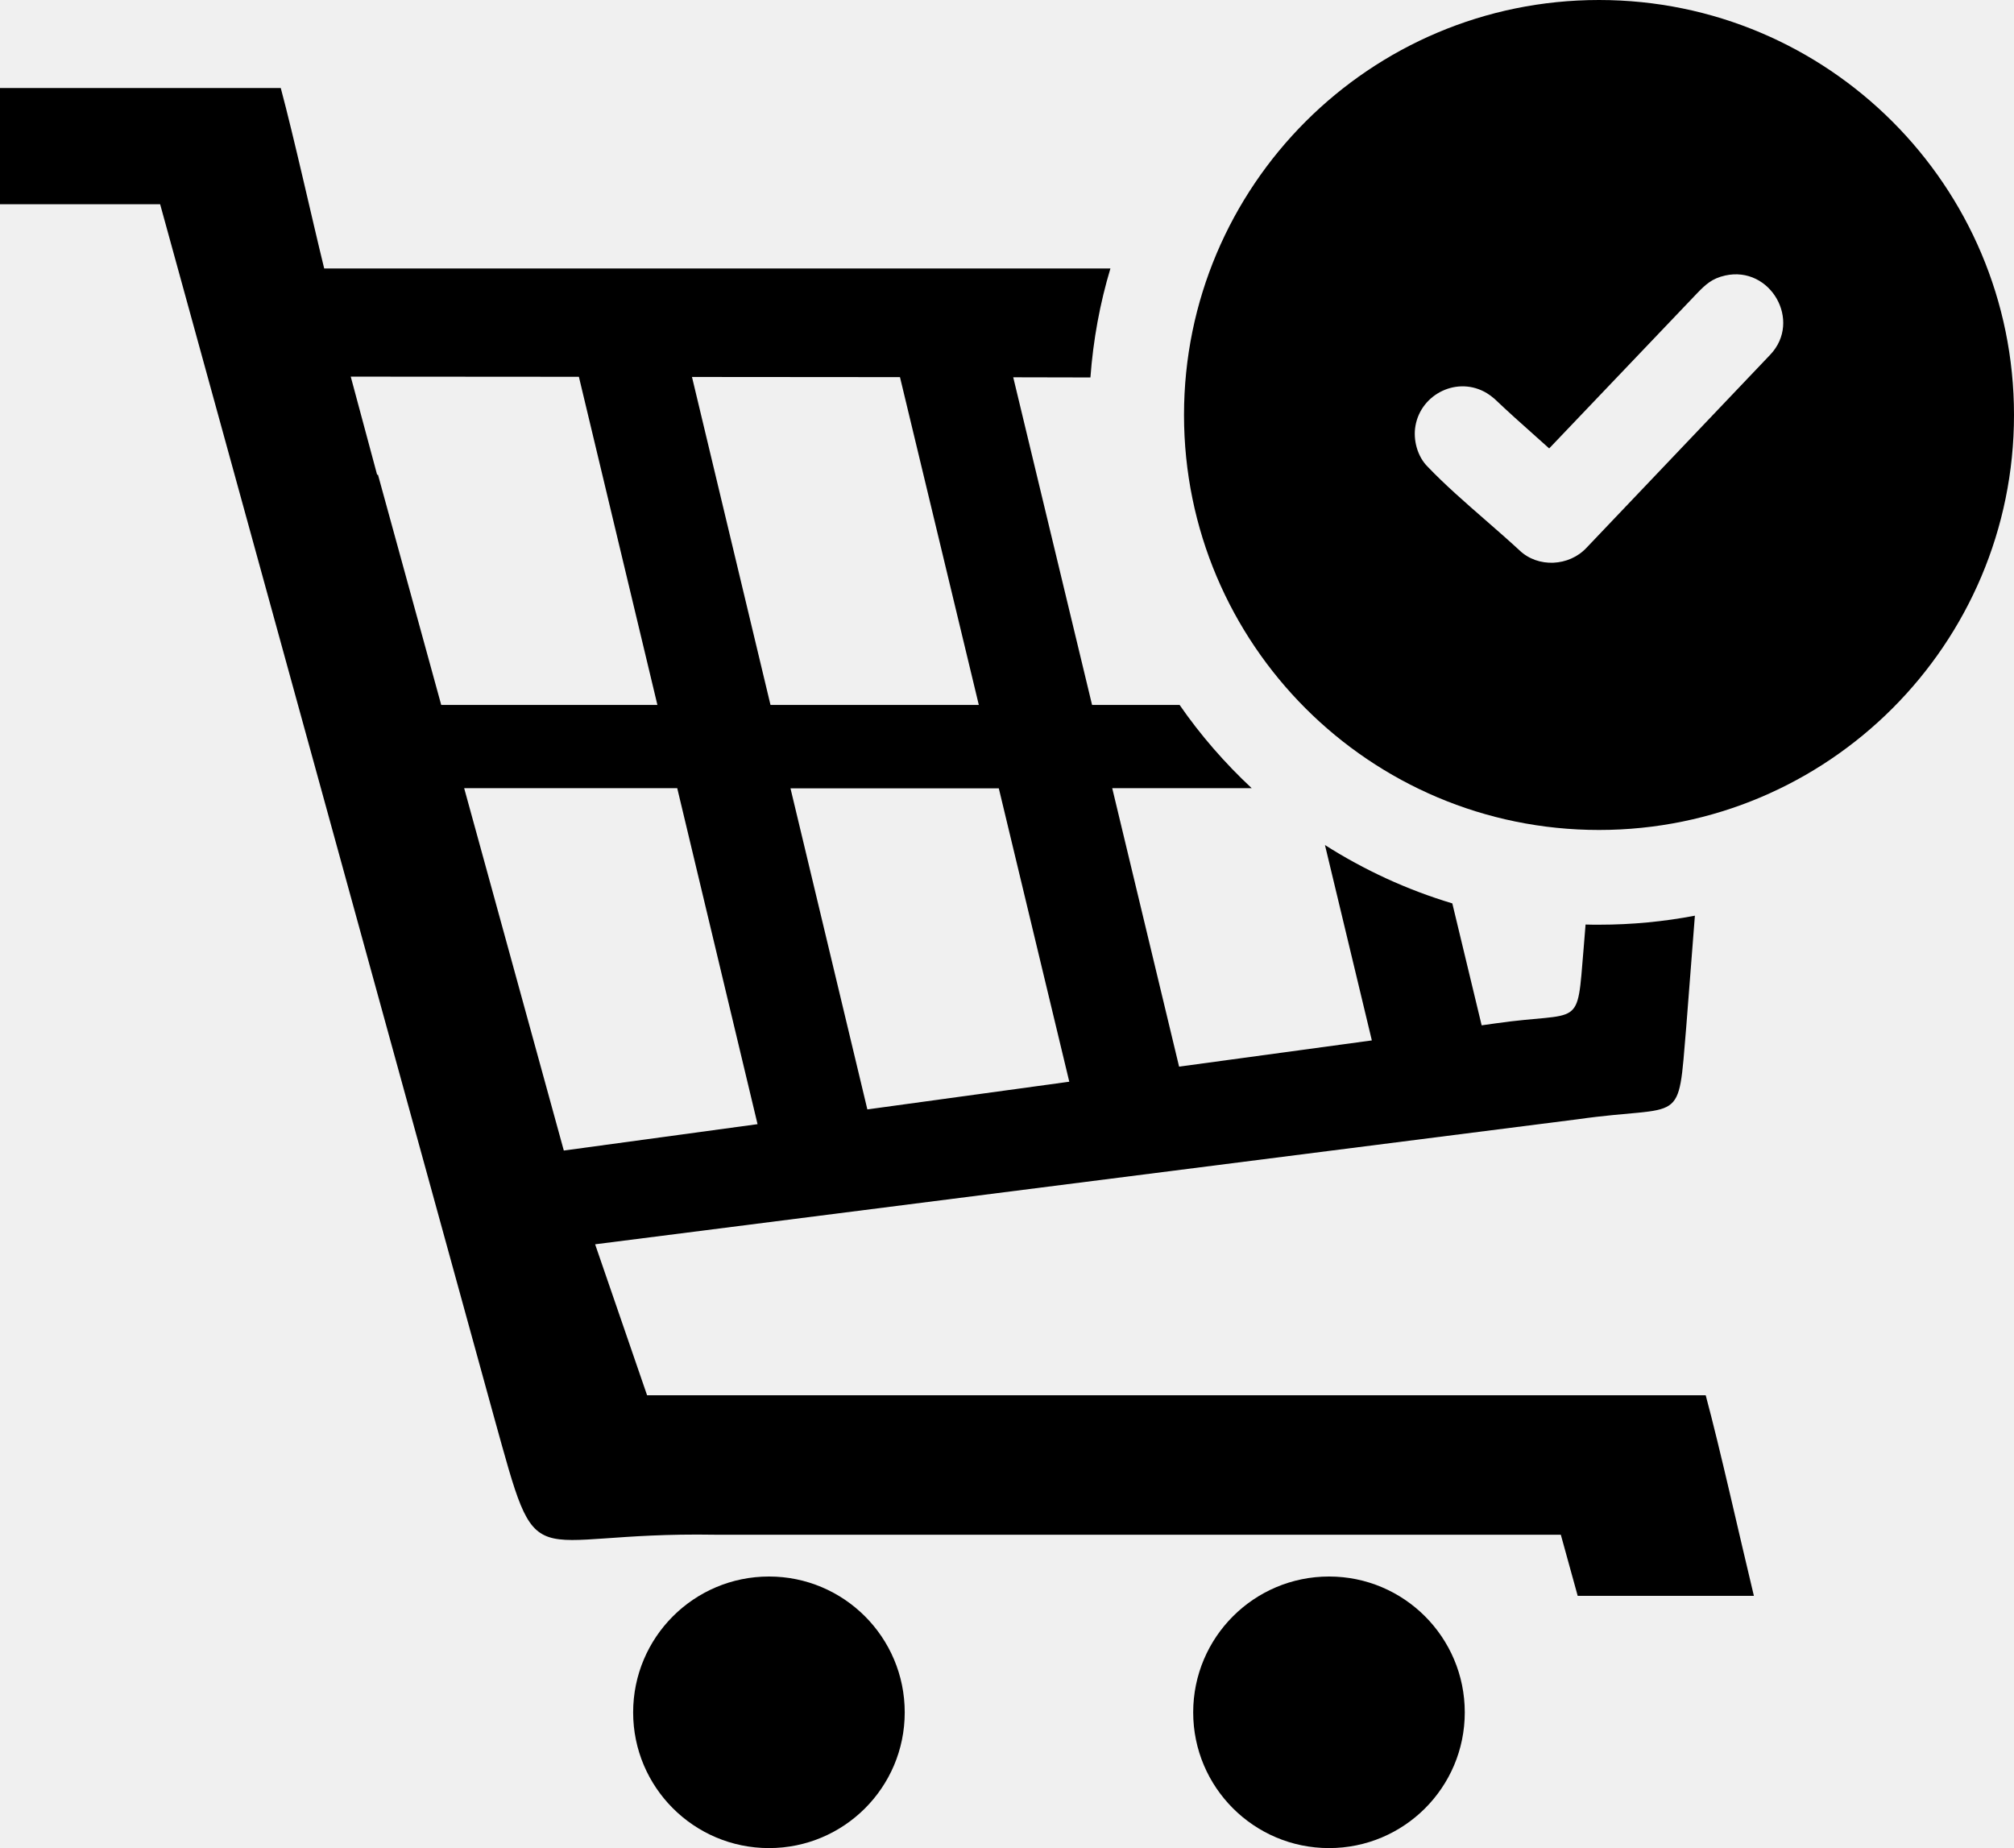
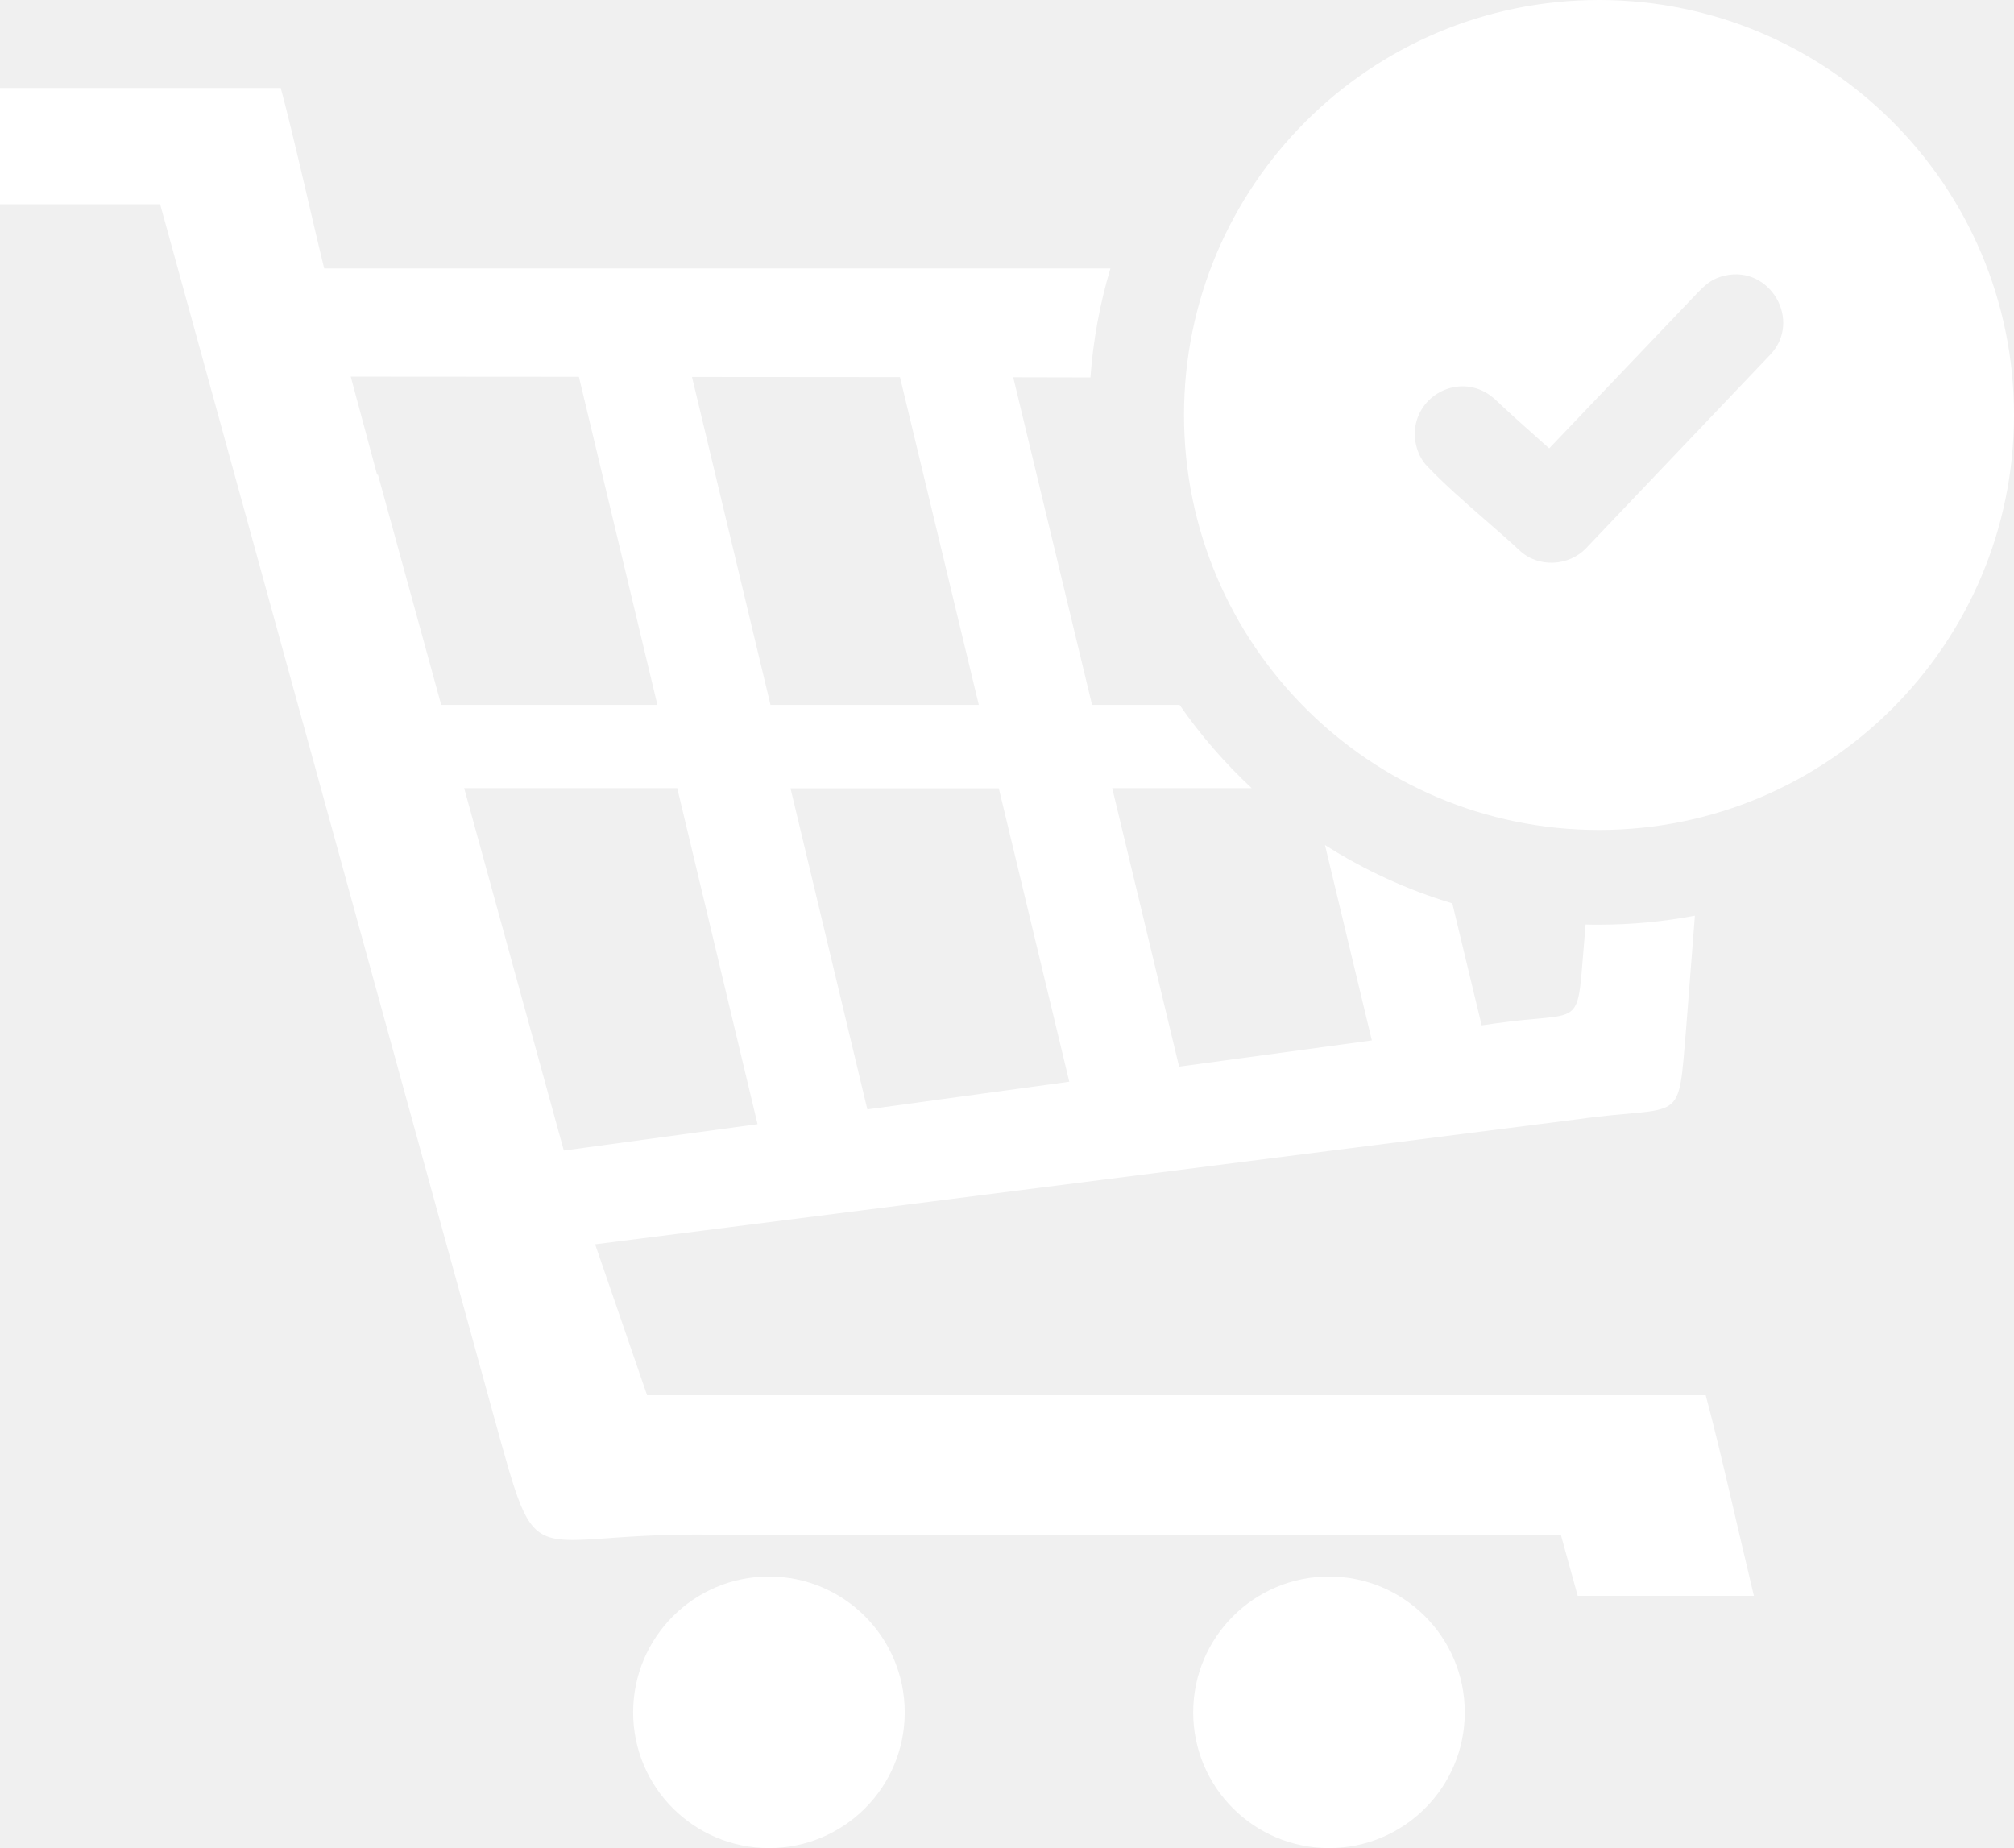
<svg xmlns="http://www.w3.org/2000/svg" version="1.1" id="Layer_1" x="0px" y="0px" viewBox="0 0 122.88 112.75" style="enable-background:new 0 0 122.88 112.75" xml:space="preserve">
  <style type="text/css">
.st0{
    fill-rule:evenodd;clip-rule:evenodd;
    width:93px;
    height:78px;
-     fill:black;
+     fill:white;
    }


</style>
  <g>
    <path class="st0" d="M19.78,16.38h47.97c-0.64,2.13-1.05,4.35-1.22,6.65l-4.71-0.01h0l4.81,19.99h5.34 c1.28,1.85,2.76,3.55,4.4,5.08h-8.51l4.08,16.99l11.76-1.6h0l-2.86-11.92c2.39,1.52,5,2.73,7.77,3.56l1.79,7.44l0.85-0.12 c5.31-0.76,4.95,0.45,5.37-4.55l0.12-1.48c0.27,0.01,0.55,0.01,0.83,0.01c2,0,3.95-0.19,5.84-0.55l-0.53,6.82 c-0.52,6.16-0.08,4.67-6.61,5.6l-59.96,7.63l3.17,9.21c26.01,0,38.59,0,64.59,0c0.88,3.27,2.06,8.59,2.94,12.24H96.26l-1.03-3.73 c-21.67,0-29.93,0-51.61,0c-11.84-0.2-10.65,3-13.49-7.22L9.77,12.46H0V5.37h17.13C17.93,8.35,19.04,13.37,19.78,16.38L19.78,16.38 z M97.56,0c13.98,0,25.32,11.34,25.32,25.32c0,13.98-11.34,25.32-25.32,25.32c-13.98,0-25.32-11.34-25.32-25.32 C72.24,11.34,83.58,0,97.56,0L97.56,0z M86.36,25.99c0.34-1.97,2.59-3.07,4.36-2c0.16,0.1,0.31,0.21,0.46,0.34l0.01,0.01 c0.8,0.76,1.69,1.56,2.57,2.34l0.76,0.68l9-9.44c0.54-0.56,0.93-0.93,1.74-1.11c2.76-0.61,4.7,2.77,2.75,4.83L96.79,33.43 c-1.06,1.13-2.95,1.23-4.08,0.15c-0.65-0.6-1.36-1.22-2.07-1.84c-1.24-1.08-2.5-2.18-3.53-3.26 C86.48,27.86,86.21,26.84,86.36,25.99L86.36,25.99L86.36,25.99z M46.92,96.19c4.57,0,8.28,3.71,8.28,8.29 c0,4.58-3.71,8.28-8.28,8.28c-4.58,0-8.29-3.71-8.29-8.28C38.63,99.9,42.34,96.19,46.92,96.19L46.92,96.19z M81.09,96.19 c4.57,0,8.28,3.71,8.28,8.29c0,4.58-3.71,8.28-8.28,8.28c-4.58,0-8.29-3.71-8.29-8.28C72.8,99.9,76.51,96.19,81.09,96.19 L81.09,96.19z M26.92,43.01h13.19l-4.79-20.02c-4.71,0-9.37-0.01-13.92-0.01l1.61,5.99l0.05-0.01L26.92,43.01L26.92,43.01 L26.92,43.01z M42.22,23l4.79,20.01h12.71l-4.81-20L42.22,23L42.22,23L42.22,23z M65.24,66l-4.3-17.9l-12.71,0l4.69,19.59L65.24,66 L65.24,66L65.24,66z M46.22,68.59l-4.9-20.5H28.32l6.08,22.11L46.22,68.59L46.22,68.59z" />
  </g>
</svg>
